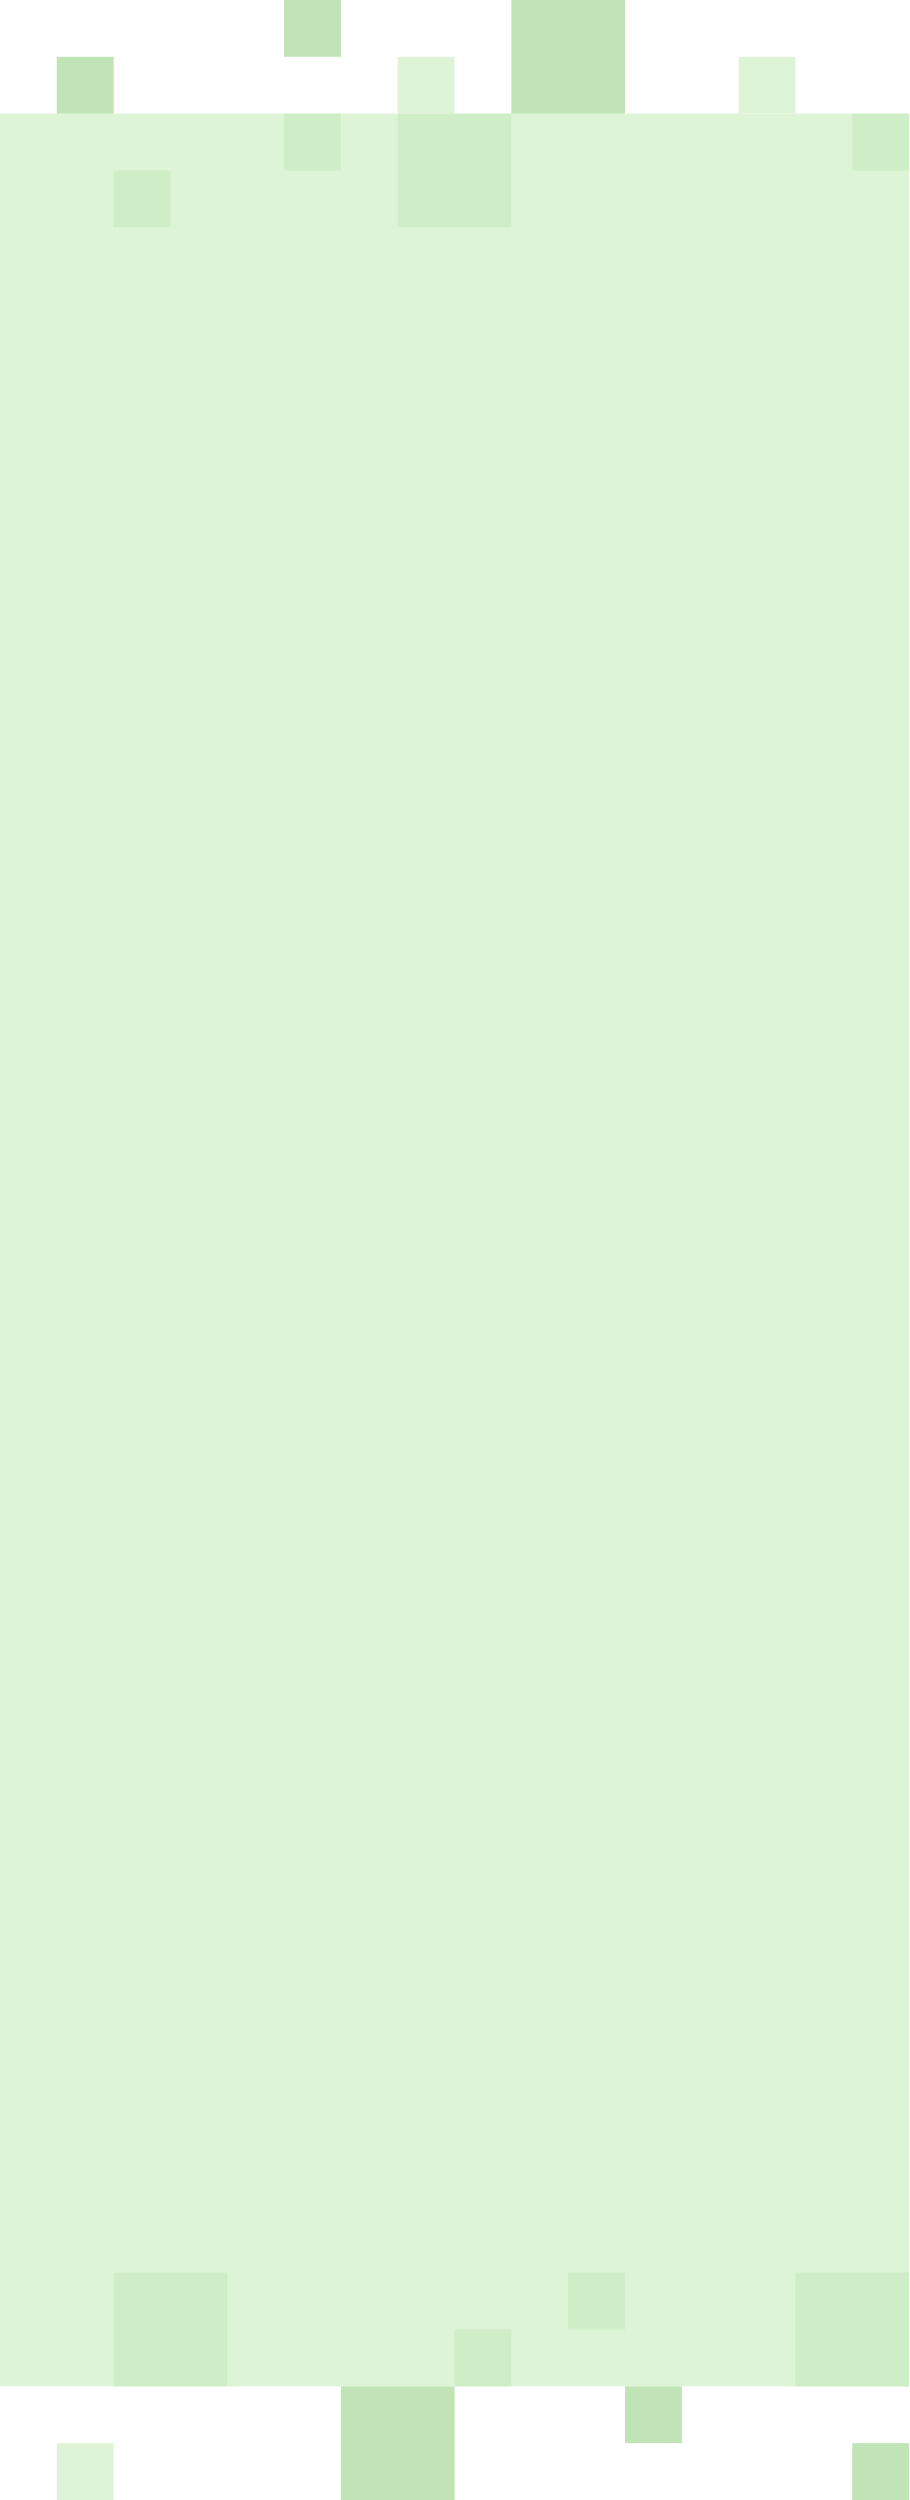
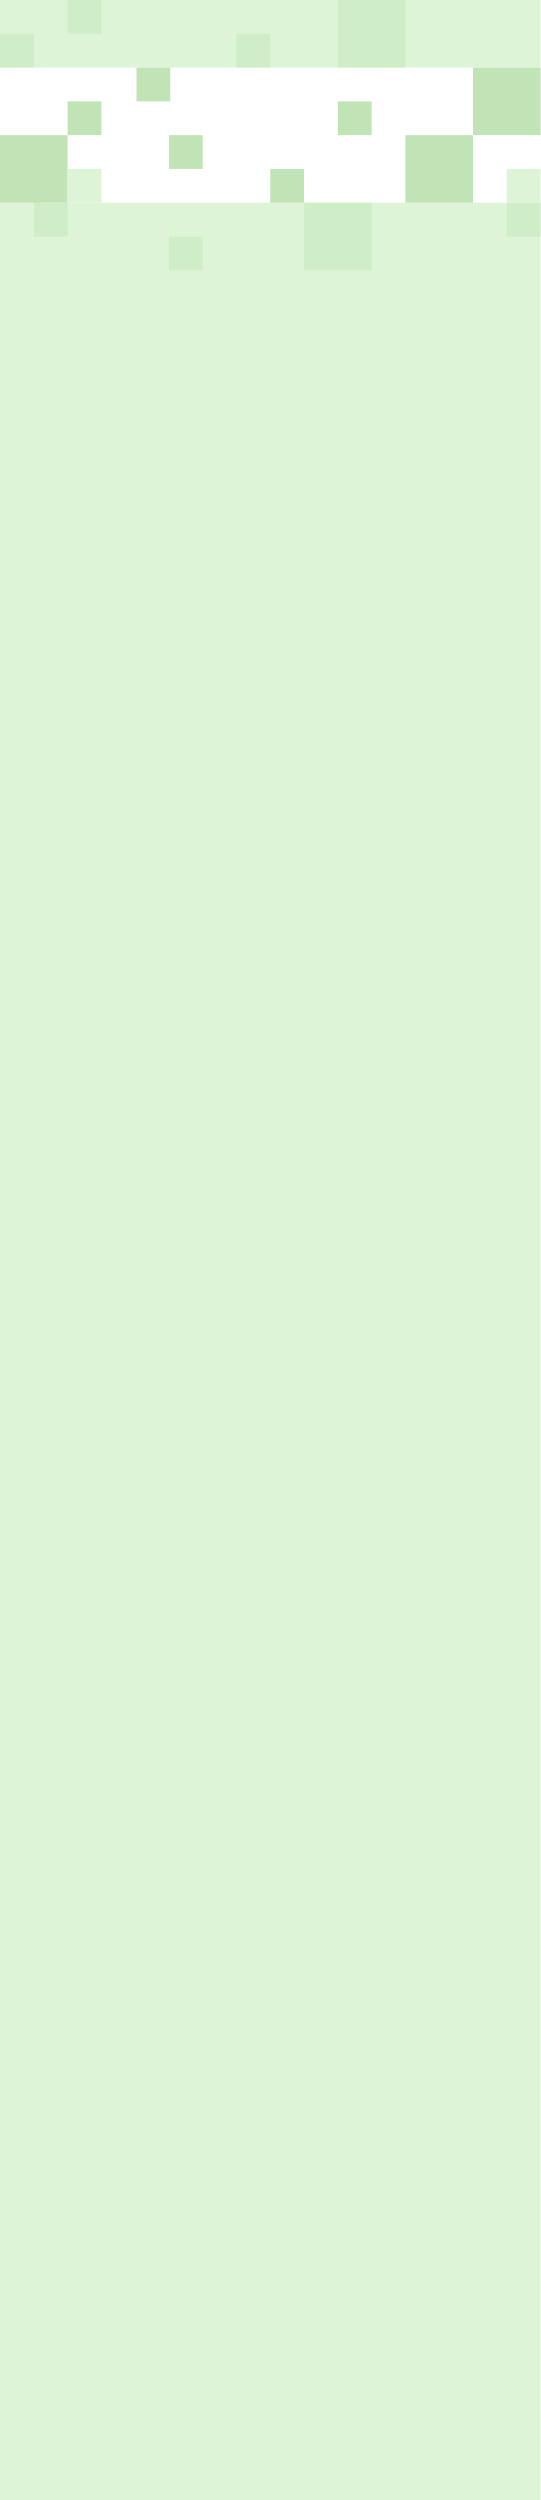
- <svg xmlns="http://www.w3.org/2000/svg" width="400px" height="1100px" viewBox="0 0 400 1100" version="1.1">
+ <svg xmlns="http://www.w3.org/2000/svg" width="400px" height="1850px" viewBox="0 0 400 1850" version="1.1">
  <defs />
-   <g id="CASE-STUDY" stroke="none" stroke-width="1" fill="none" fill-rule="evenodd">
-     <g id="Artboard-5" transform="translate(0, -4450)">
-       <g id="Group-9" transform="translate(0, 4450)">
-         <rect id="Rectangle-8" fill="#DEF4D6" x="0" y="50" width="400" height="1000" />
-         <rect id="Rectangle-8" fill="#CFEDC6" transform="translate(200, 75) scale(-1, -1) translate(-200, -75) " x="175" y="50" width="50" height="50" />
-         <rect id="Rectangle-8" fill="#CFEDC6" transform="translate(387.5, 62.5) scale(-1, -1) translate(-387.5, -62.5) " x="375" y="50" width="25" height="25" />
-         <rect id="Rectangle-8" fill="#CFEDC6" transform="translate(137.5, 62.5) scale(-1, -1) translate(-137.5, -62.5) " x="125" y="50" width="25" height="25" />
-         <rect id="Rectangle-8" fill="#CFEDC6" transform="translate(62.5, 87.5) scale(-1, -1) translate(-62.5, -87.5) " x="50" y="75" width="25" height="25" />
-         <rect id="Rectangle-8" fill="#C0E4B6" transform="translate(37.5, 37.5) scale(-1, -1) translate(-37.5, -37.5) " x="25" y="25" width="25" height="25" />
-         <rect id="Rectangle-8" fill="#C0E4B6" transform="translate(137.5, 12.5) scale(-1, -1) translate(-137.5, -12.5) " x="125" y="0" width="25" height="25" />
-         <rect id="Rectangle-8" fill="#C0E4B6" transform="translate(250, 25) scale(-1, -1) translate(-250, -25) " x="225" y="0" width="50" height="50" />
-         <rect id="Rectangle-8" fill="#DEF4D6" transform="translate(337.5, 37.5) scale(-1, -1) translate(-337.5, -37.5) " x="325" y="25" width="25" height="25" />
-         <rect id="Rectangle-8" fill="#DEF4D6" transform="translate(187.5, 37.5) scale(-1, -1) translate(-187.5, -37.5) " x="175" y="25" width="25" height="25" />
-         <rect id="Rectangle-8" fill="#CFEDC6" transform="translate(375, 1025) scale(1, -1) translate(-375, -1025) " x="350" y="1000" width="50" height="50" />
-         <rect id="Rectangle-8" fill="#CFEDC6" transform="translate(75, 1025) scale(1, -1) translate(-75, -1025) " x="50" y="1000" width="50" height="50" />
-         <rect id="Rectangle-8" fill="#CFEDC6" transform="translate(212.5, 1037.5) scale(1, -1) translate(-212.5, -1037.5) " x="200" y="1025" width="25" height="25" />
-         <rect id="Rectangle-8" fill="#CFEDC6" transform="translate(262.5, 1012.5) scale(1, -1) translate(-262.5, -1012.5) " x="250" y="1000" width="25" height="25" />
-         <rect id="Rectangle-8" fill="#C0E4B6" transform="translate(287.5, 1062.5) scale(1, -1) translate(-287.5, -1062.5) " x="275" y="1050" width="25" height="25" />
-         <rect id="Rectangle-8" fill="#C0E4B6" transform="translate(387.5, 1087.5) scale(1, -1) translate(-387.5, -1087.5) " x="375" y="1075" width="25" height="25" />
-         <rect id="Rectangle-8" fill="#C0E4B6" transform="translate(175, 1075) scale(1, -1) translate(-175, -1075) " x="150" y="1050" width="50" height="50" />
-         <rect id="Rectangle-8" fill="#DEF4D6" transform="translate(37.5, 1087.5) scale(1, -1) translate(-37.5, -1087.5) " x="25" y="1075" width="25" height="25" />
+   <g id="Page-1" stroke="none" stroke-width="1" fill="none" fill-rule="evenodd">
+     <g id="Artboard-12" transform="translate(-1680, 0)">
+       <g id="hh_branding_narrow" transform="translate(1680, 0)">
+         <rect id="Rectangle-8" fill="#DEF4D6" x="0" y="150" width="400" height="1700" />
+         <rect id="Rectangle-8" fill="#DEF4D6" x="0" y="0" width="400" height="50" />
+         <rect id="Rectangle-8" fill="#CFEDC6" x="225" y="150" width="50" height="50" />
+         <rect id="Rectangle-8" fill="#CFEDC6" x="375" y="150" width="25" height="25" />
+         <rect id="Rectangle-8" fill="#CFEDC6" x="125" y="175" width="25" height="25" />
+         <rect id="Rectangle-8" fill="#CFEDC6" x="25" y="150" width="25" height="25" />
+         <rect id="Rectangle-8" fill="#C0E4B6" x="200" y="125" width="25" height="25" />
+         <rect id="Rectangle-8" fill="#C0E4B6" x="125" y="100" width="25" height="25" />
+         <rect id="Rectangle-8" fill="#DEF4D6" x="375" y="125" width="25" height="25" />
+         <rect id="Rectangle-8" fill="#C0E4B6" x="0" y="100" width="50" height="50" />
+         <rect id="Rectangle-8" fill="#C0E4B6" x="300" y="100" width="50" height="50" />
+         <rect id="Rectangle-8" fill="#DEF4D6" x="50" y="125" width="25" height="25" />
+         <rect id="Rectangle-8" fill="#CFEDC6" x="0" y="25" width="25" height="25" />
+         <rect id="Rectangle-8" fill="#CFEDC6" x="175" y="25" width="25" height="25" />
+         <rect id="Rectangle-8" fill="#CFEDC6" x="50" y="0" width="25" height="25" />
+         <rect id="Rectangle-8" fill="#C0E4B6" x="350" y="50" width="50" height="50" />
+         <rect id="Rectangle-8" fill="#CFEDC6" x="250" y="0" width="50" height="50" />
+         <rect id="Rectangle-8" fill="#C0E4B6" x="101" y="50" width="25" height="25" />
+         <rect id="Rectangle-8" fill="#C0E4B6" x="50" y="75" width="25" height="25" />
+         <rect id="Rectangle-8" fill="#C0E4B6" x="250" y="75" width="25" height="25" />
      </g>
    </g>
  </g>
</svg>
